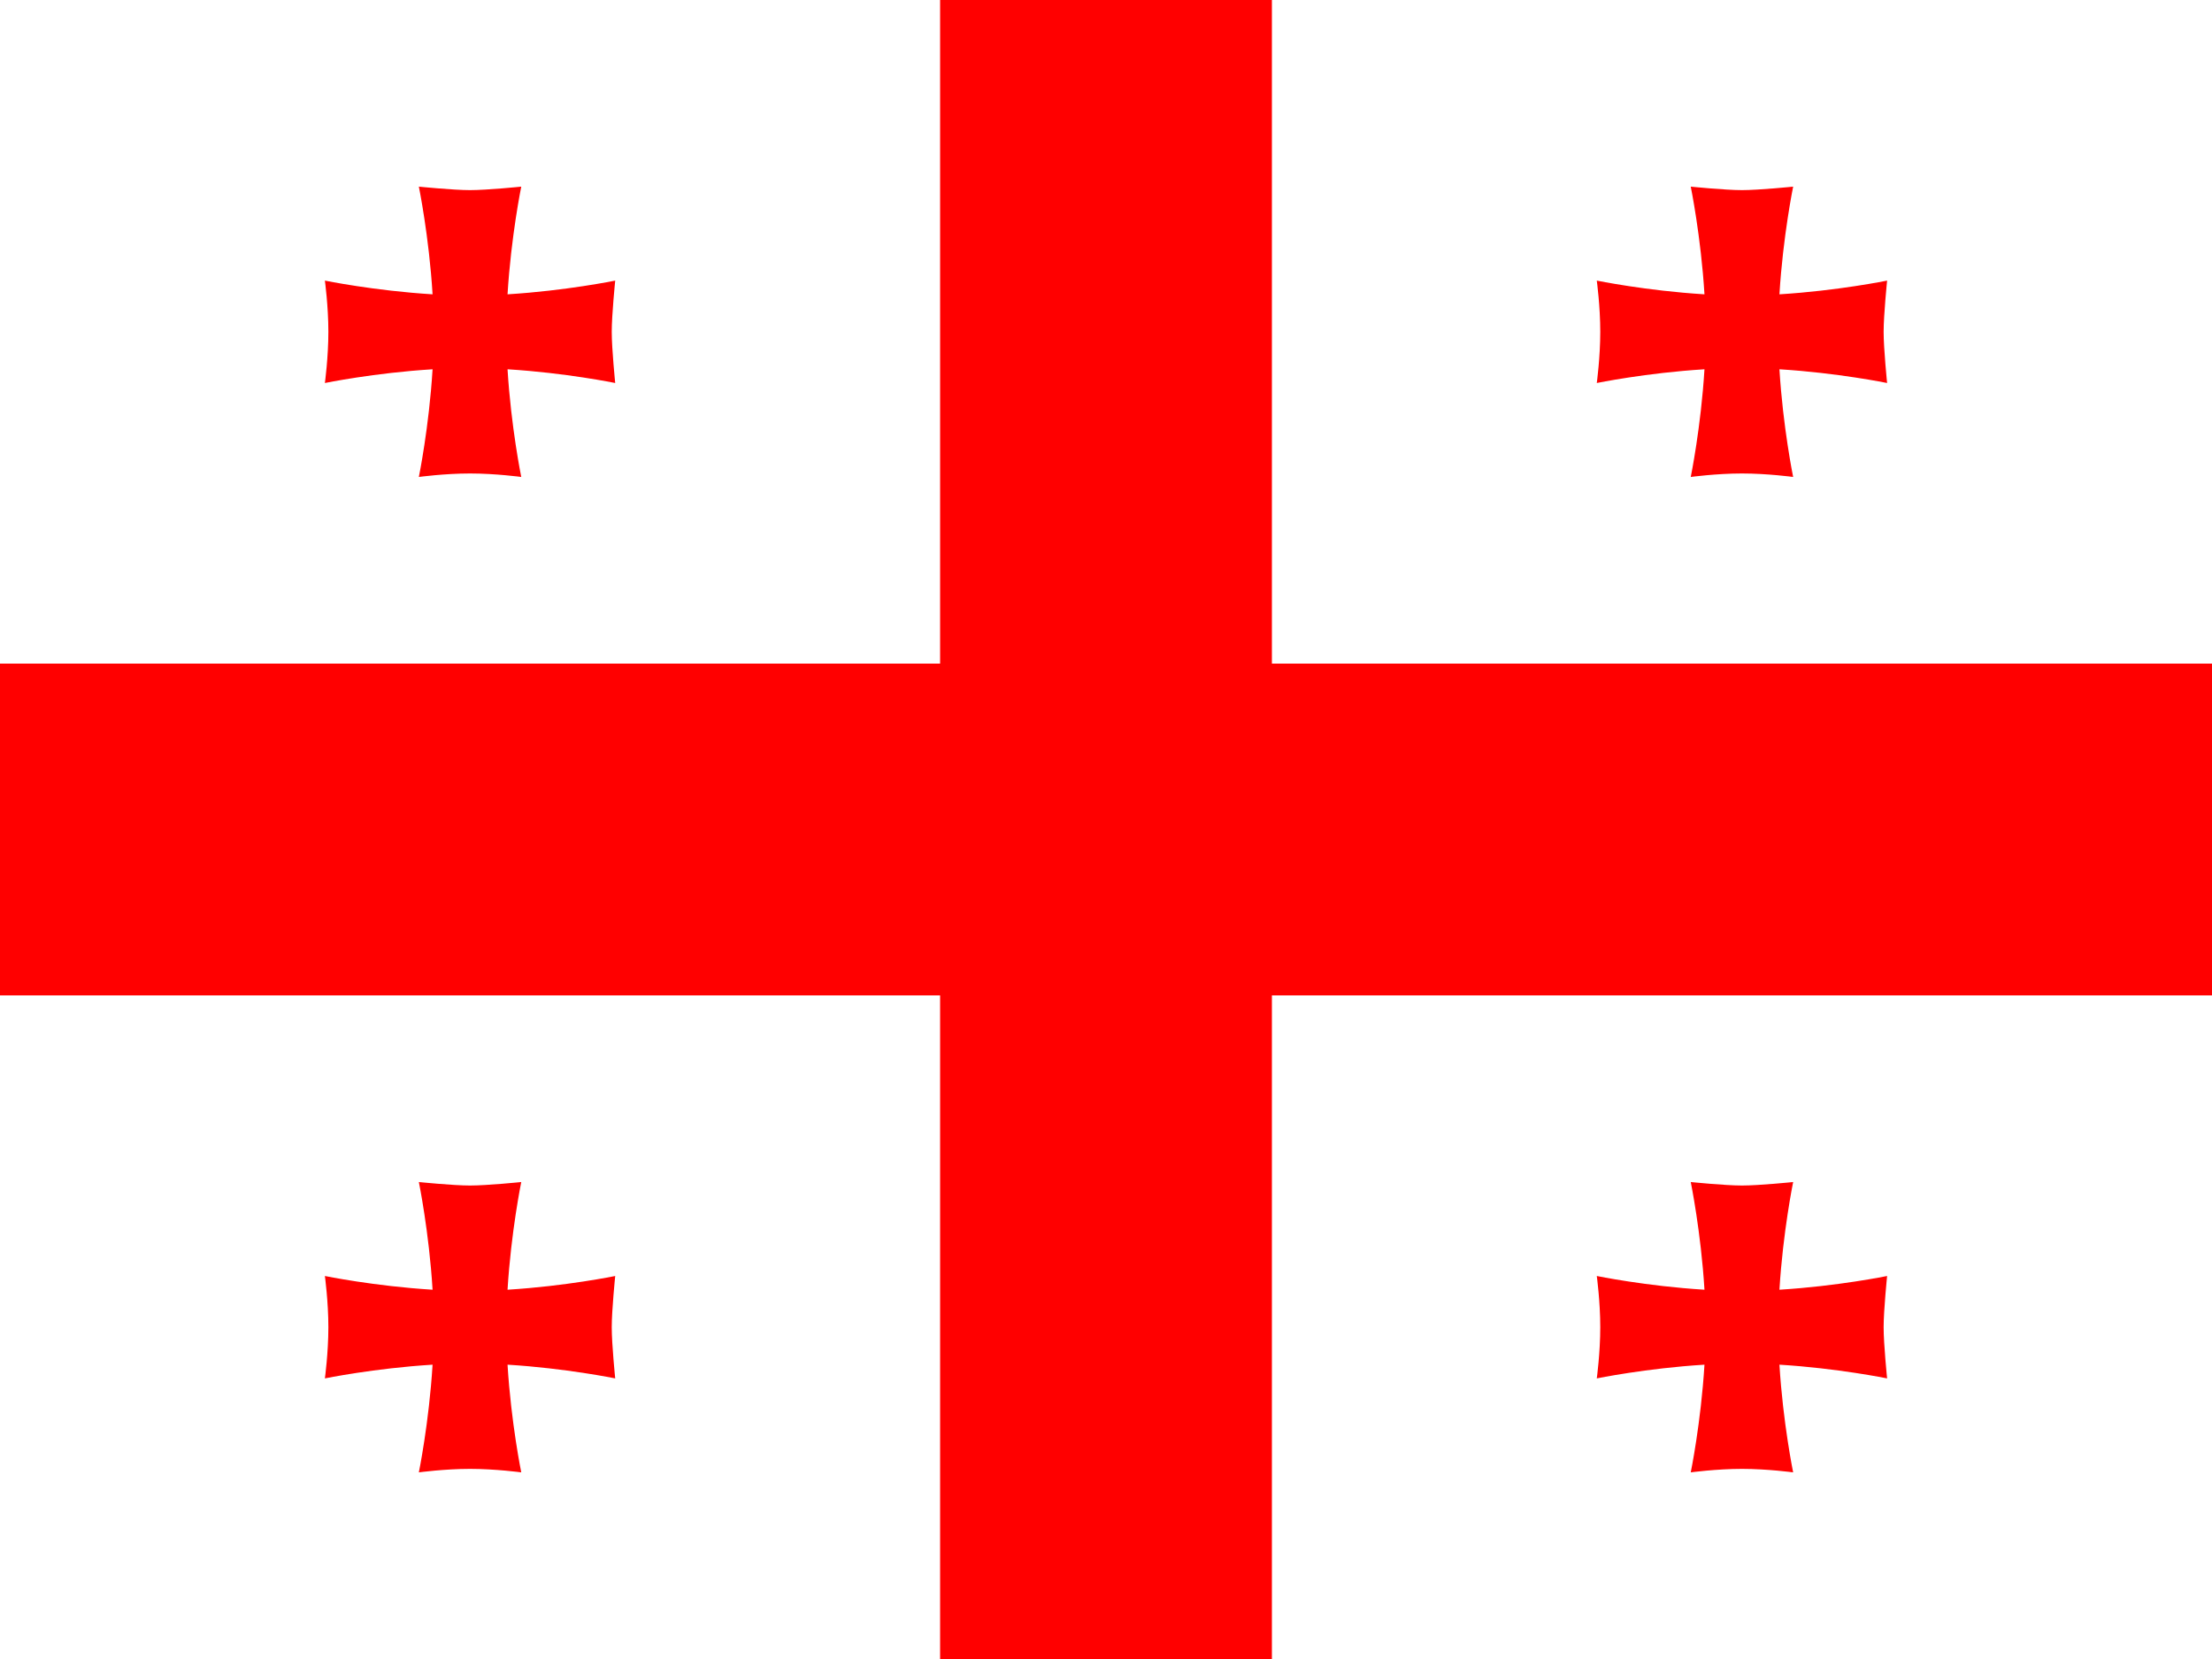
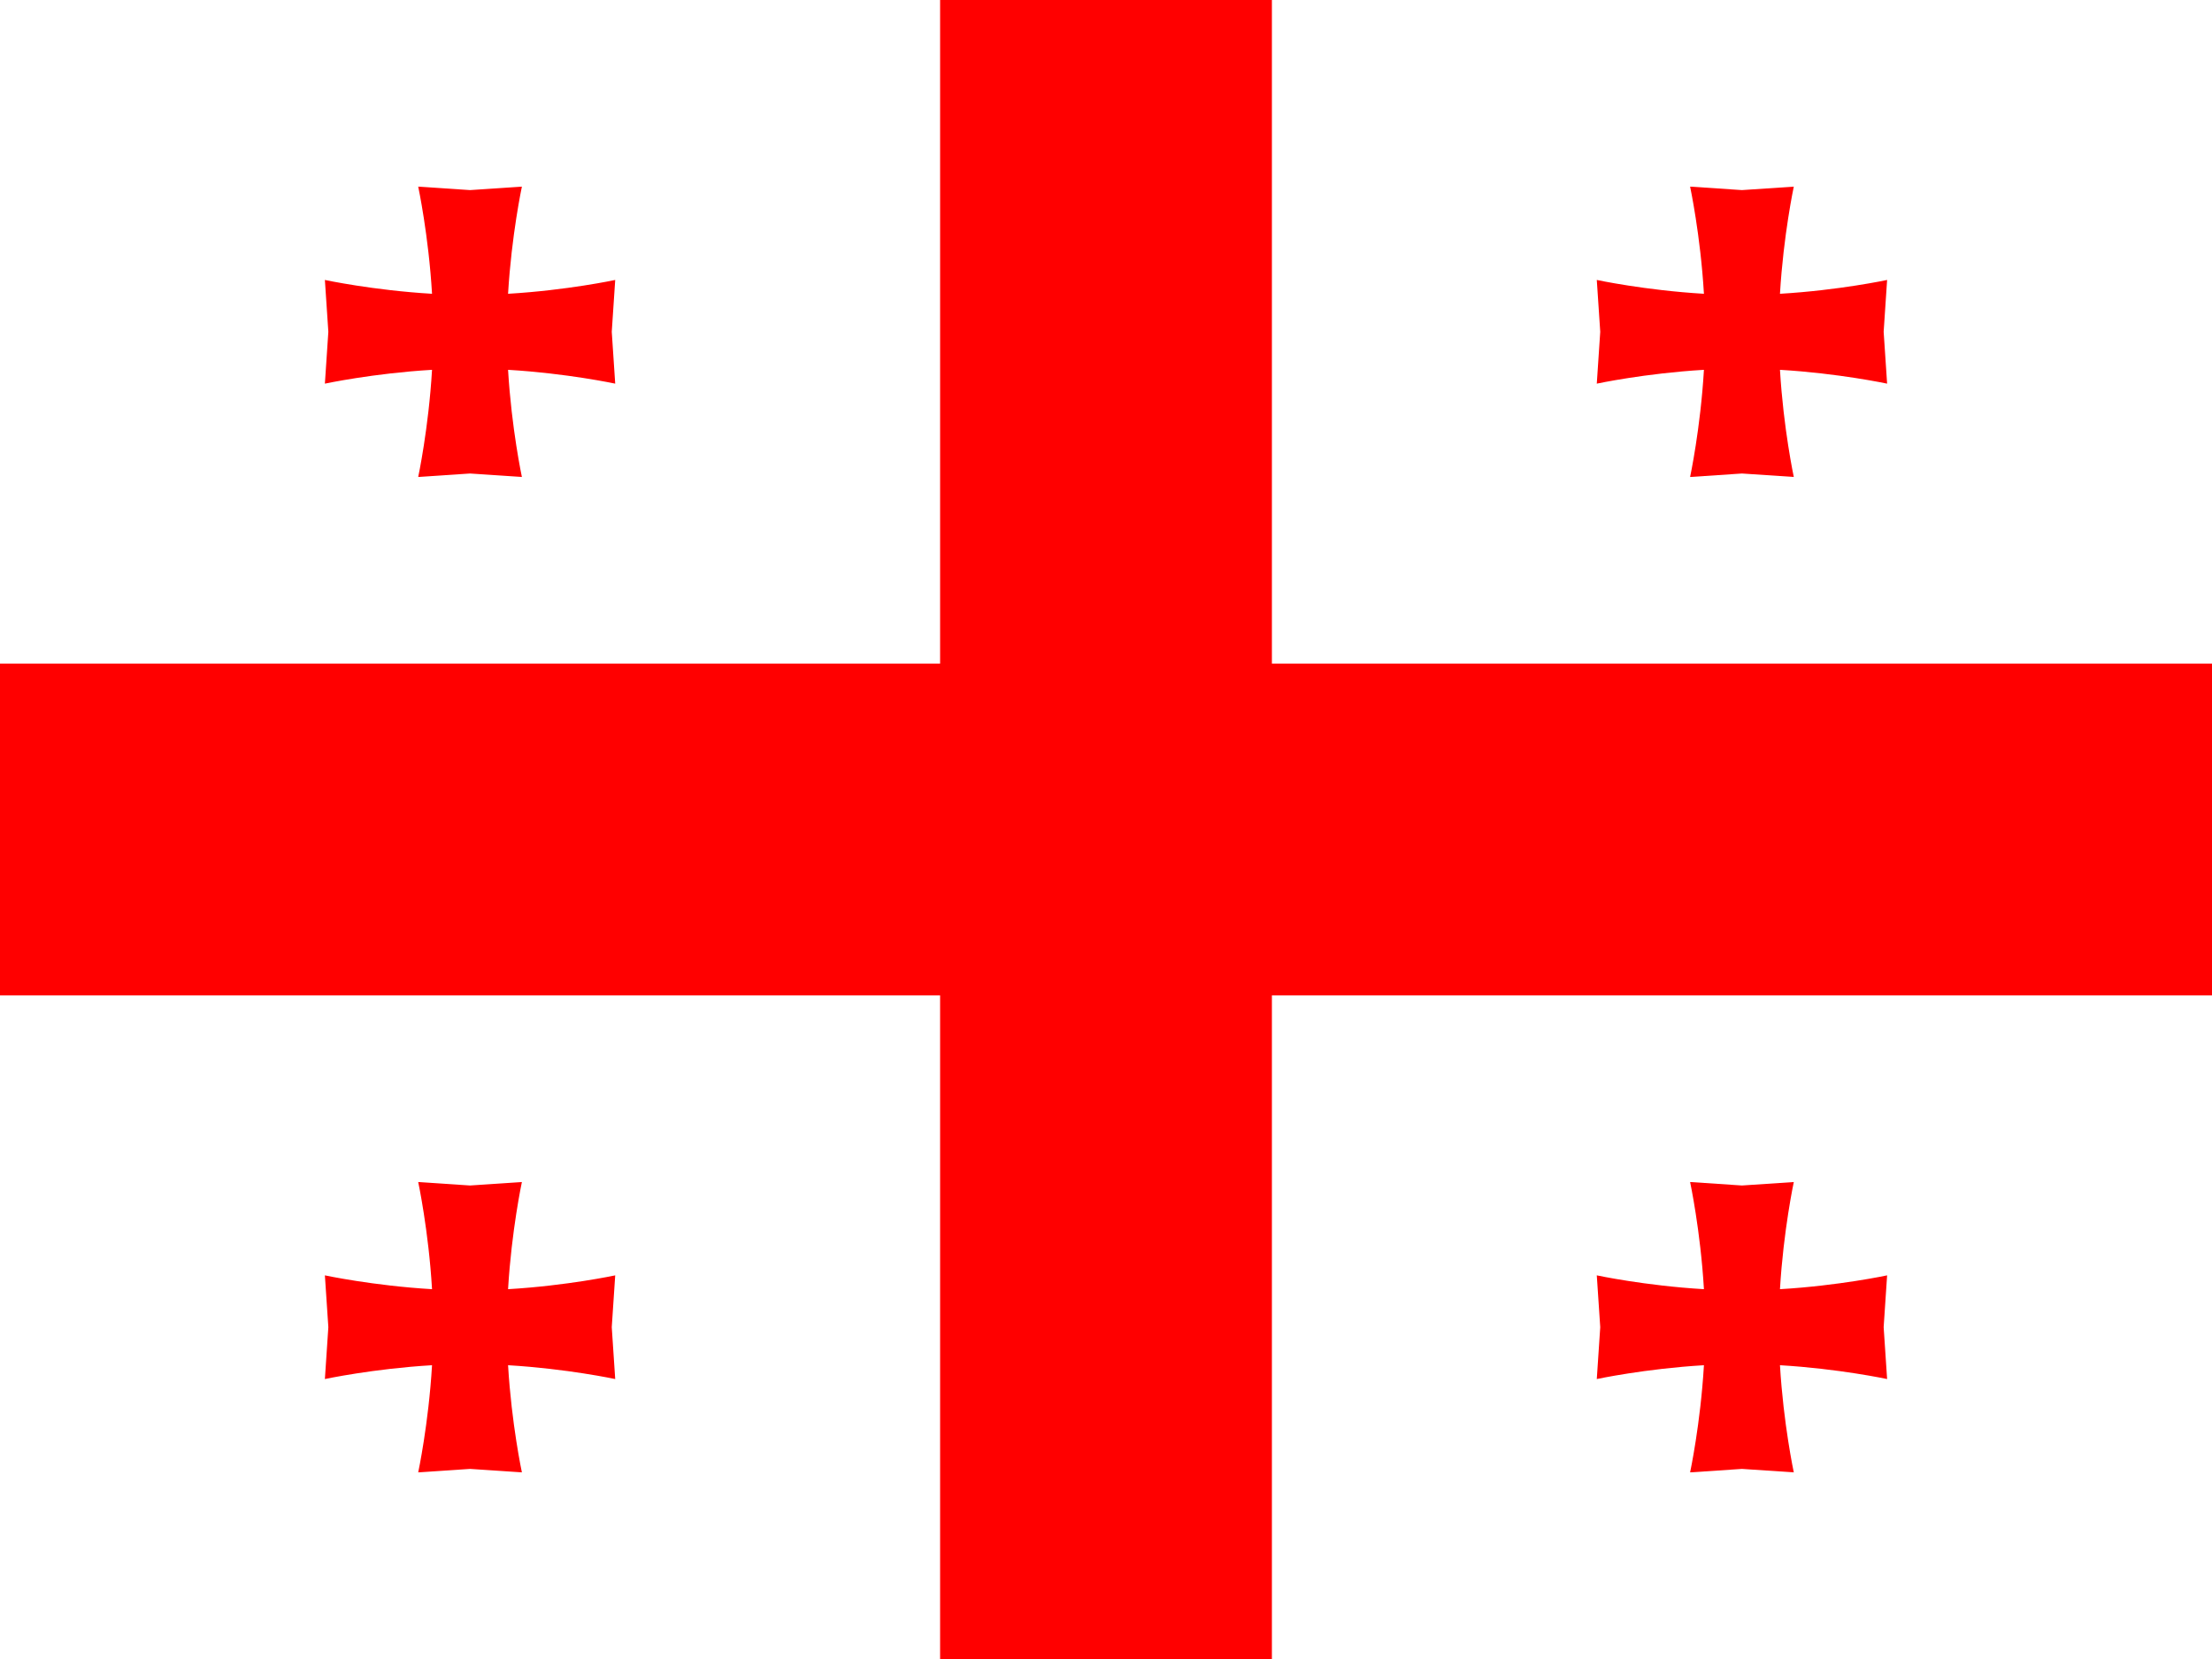
<svg xmlns="http://www.w3.org/2000/svg" height="480" width="640" viewBox="0 0 640 480">
  <path d="M0 0h640v480H0z" fill="#fff" />
-   <path d="M272.001 0h96v480h-96z" fill="#f00" />
-   <path d="M0 192h640v96H0z" fill="#f00" />
-   <path style="mix-blend-mode:multiply" d="M146.848 373.155c1.023-16.824 3.969-31.155 3.969-31.155s-9.84 1.008-14.817 1.008c-4.902 0-14.814-1.008-14.814-1.008s2.946 14.331 3.969 31.155C108.33 372.129 94 369.186 94 369.186s1.008 7.407 1.008 14.814c0 7.41-1.008 14.814-1.008 14.814s14.331-2.943 31.155-3.969c-1.023 16.824-3.97 31.155-3.97 31.155s7.41-1.008 14.815-1.008c7.41 0 14.817 1.008 14.817 1.008s-2.946-14.331-3.97-31.155c16.822 1.026 31.153 3.969 31.153 3.969s-1.005-9.84-1.005-14.814c0-4.902 1.005-14.814 1.005-14.814s-14.331 2.943-31.152 3.969zm367.997-288c1.026-16.824 3.97-31.155 3.97-31.155s-9.84 1.008-14.815 1.008c-4.902 0-14.814-1.008-14.814-1.008s2.943 14.331 3.97 31.155C476.33 84.129 462 81.186 462 81.186s1.008 7.407 1.008 14.814c0 7.41-1.008 14.814-1.008 14.814s14.331-2.943 31.155-3.969C492.13 123.669 489.186 138 489.186 138s7.407-1.008 14.814-1.008c7.41 0 14.814 1.008 14.814 1.008s-2.943-14.331-3.969-31.155c16.824 1.026 31.155 3.969 31.155 3.969s-1.008-9.84-1.008-14.814c0-4.902 1.008-14.814 1.008-14.814s-14.331 2.943-31.155 3.969zm-367.997 0C147.87 68.331 150.817 54 150.817 54s-9.84 1.008-14.817 1.008c-4.902 0-14.814-1.008-14.814-1.008s2.946 14.331 3.969 31.155C108.33 84.129 94 81.186 94 81.186S95.008 88.593 95.008 96c0 7.41-1.008 14.814-1.008 14.814s14.331-2.943 31.155-3.969c-1.023 16.824-3.97 31.155-3.97 31.155s7.41-1.008 14.815-1.008c7.41 0 14.817 1.008 14.817 1.008s-2.946-14.331-3.97-31.155c16.822 1.026 31.153 3.969 31.153 3.969s-1.005-9.84-1.005-14.814c0-4.902 1.005-14.814 1.005-14.814s-14.331 2.943-31.152 3.969zm367.997 288c1.026-16.824 3.97-31.155 3.97-31.155s-9.84 1.008-14.815 1.008c-4.902 0-14.814-1.008-14.814-1.008s2.943 14.331 3.97 31.155C476.33 372.129 462 369.186 462 369.186s1.008 7.407 1.008 14.814c0 7.41-1.008 14.814-1.008 14.814s14.331-2.943 31.155-3.969C492.13 411.669 489.186 426 489.186 426s7.407-1.008 14.814-1.008c7.41 0 14.814 1.008 14.814 1.008s-2.943-14.331-3.969-31.155c16.824 1.026 31.155 3.969 31.155 3.969s-1.008-9.84-1.008-14.814c0-4.902 1.008-14.814 1.008-14.814s-14.331 2.943-31.155 3.969z" fill="#f00" fill-rule="evenodd" />
+   <path d="M272 0h96v480h-96z" fill="red" />
+   <path d="M0 192h640v96H0z" fill="red" />
+   <path style="mix-blend-mode:multiply" d="M147 373c1-17 4-31 4-31l-15 1-15-1s3 14 4 31c-17-1-31-4-31-4l1 15-1 15s14-3 31-4c-1 17-4 31-4 31l15-1 15 1s-3-14-4-31c17 1 31 4 31 4l-1-15 1-15s-14 3-31 4zM515 85c1-17 4-31 4-31l-15 1-15-1s3 14 4 31c-17-1-31-4-31-4l1 15-1 15s14-3 31-4c-1 17-4 31-4 31l15-1 15 1s-3-14-4-31c17 1 31 4 31 4l-1-15 1-15s-14 3-31 4zm-368 0c1-17 4-31 4-31l-15 1-15-1s3 14 4 31c-17-1-31-4-31-4l1 15-1 15s14-3 31-4c-1 17-4 31-4 31l15-1 15 1s-3-14-4-31c17 1 31 4 31 4l-1-15 1-15s-14 3-31 4zm368 288c1-17 4-31 4-31l-15 1-15-1s3 14 4 31c-17-1-31-4-31-4l1 15-1 15s14-3 31-4c-1 17-4 31-4 31l15-1 15 1s-3-14-4-31c17 1 31 4 31 4l-1-15 1-15s-14 3-31 4z" fill="red" fill-rule="evenodd" />
</svg>
